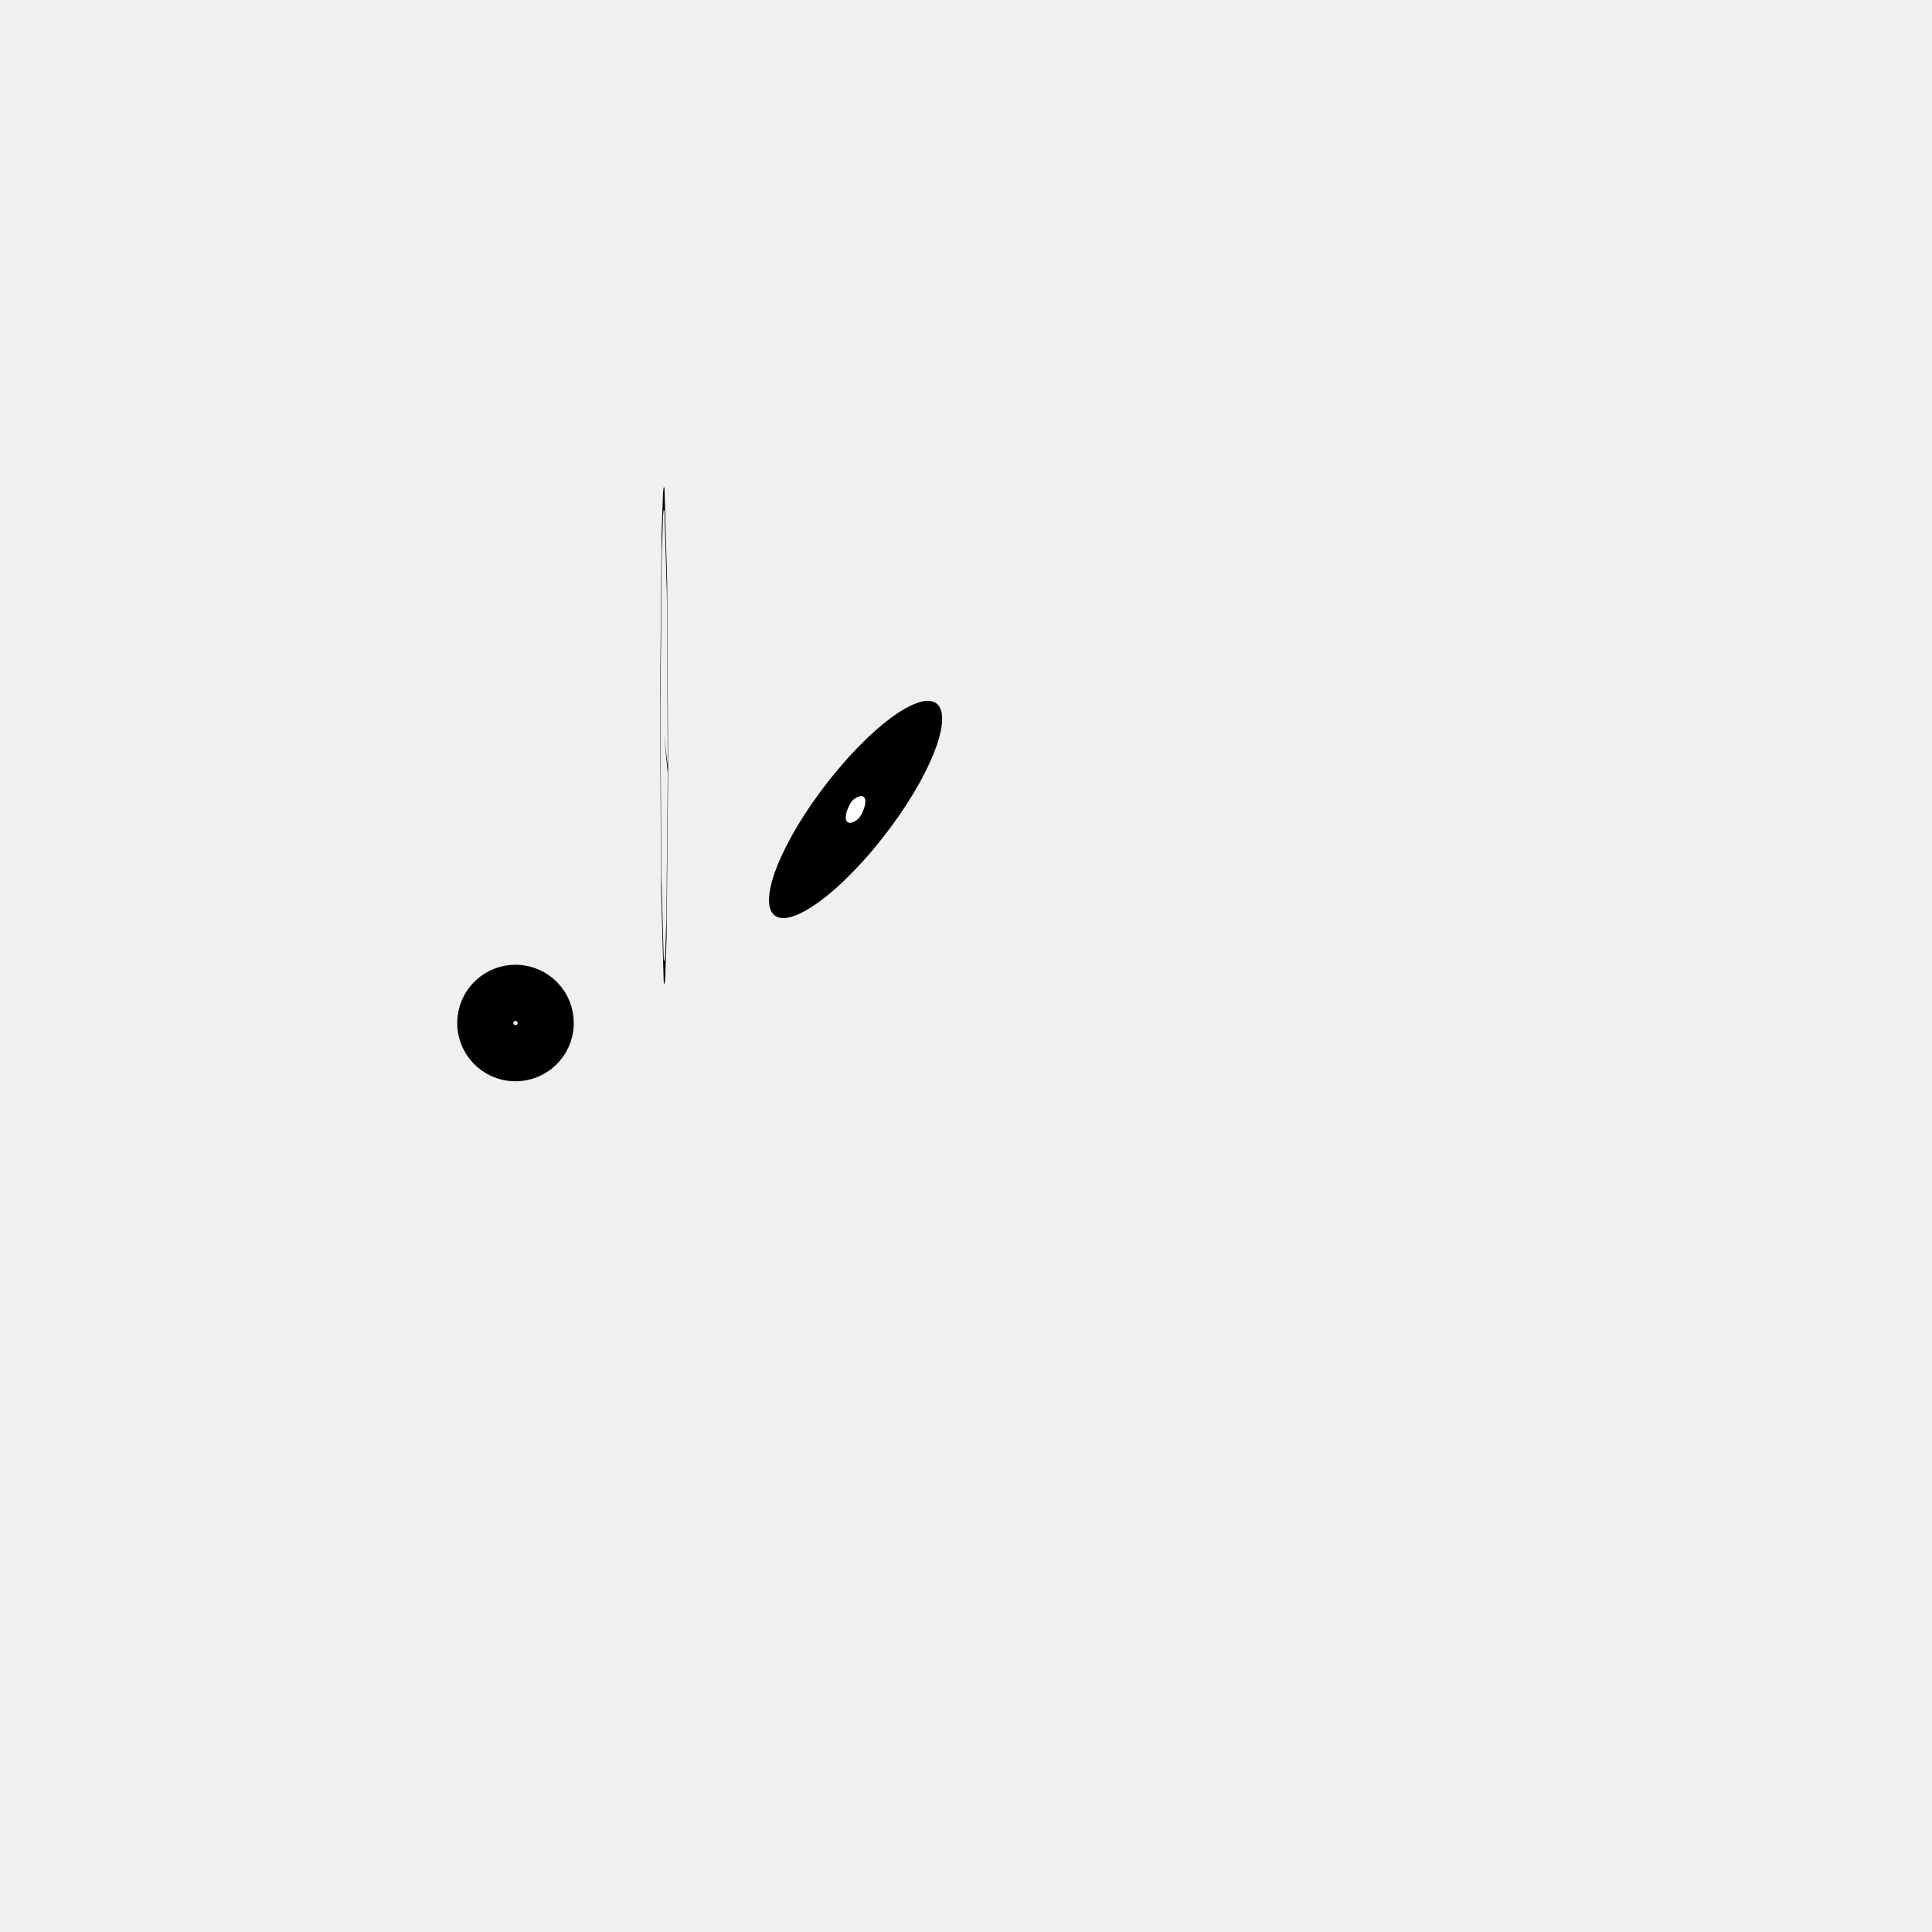
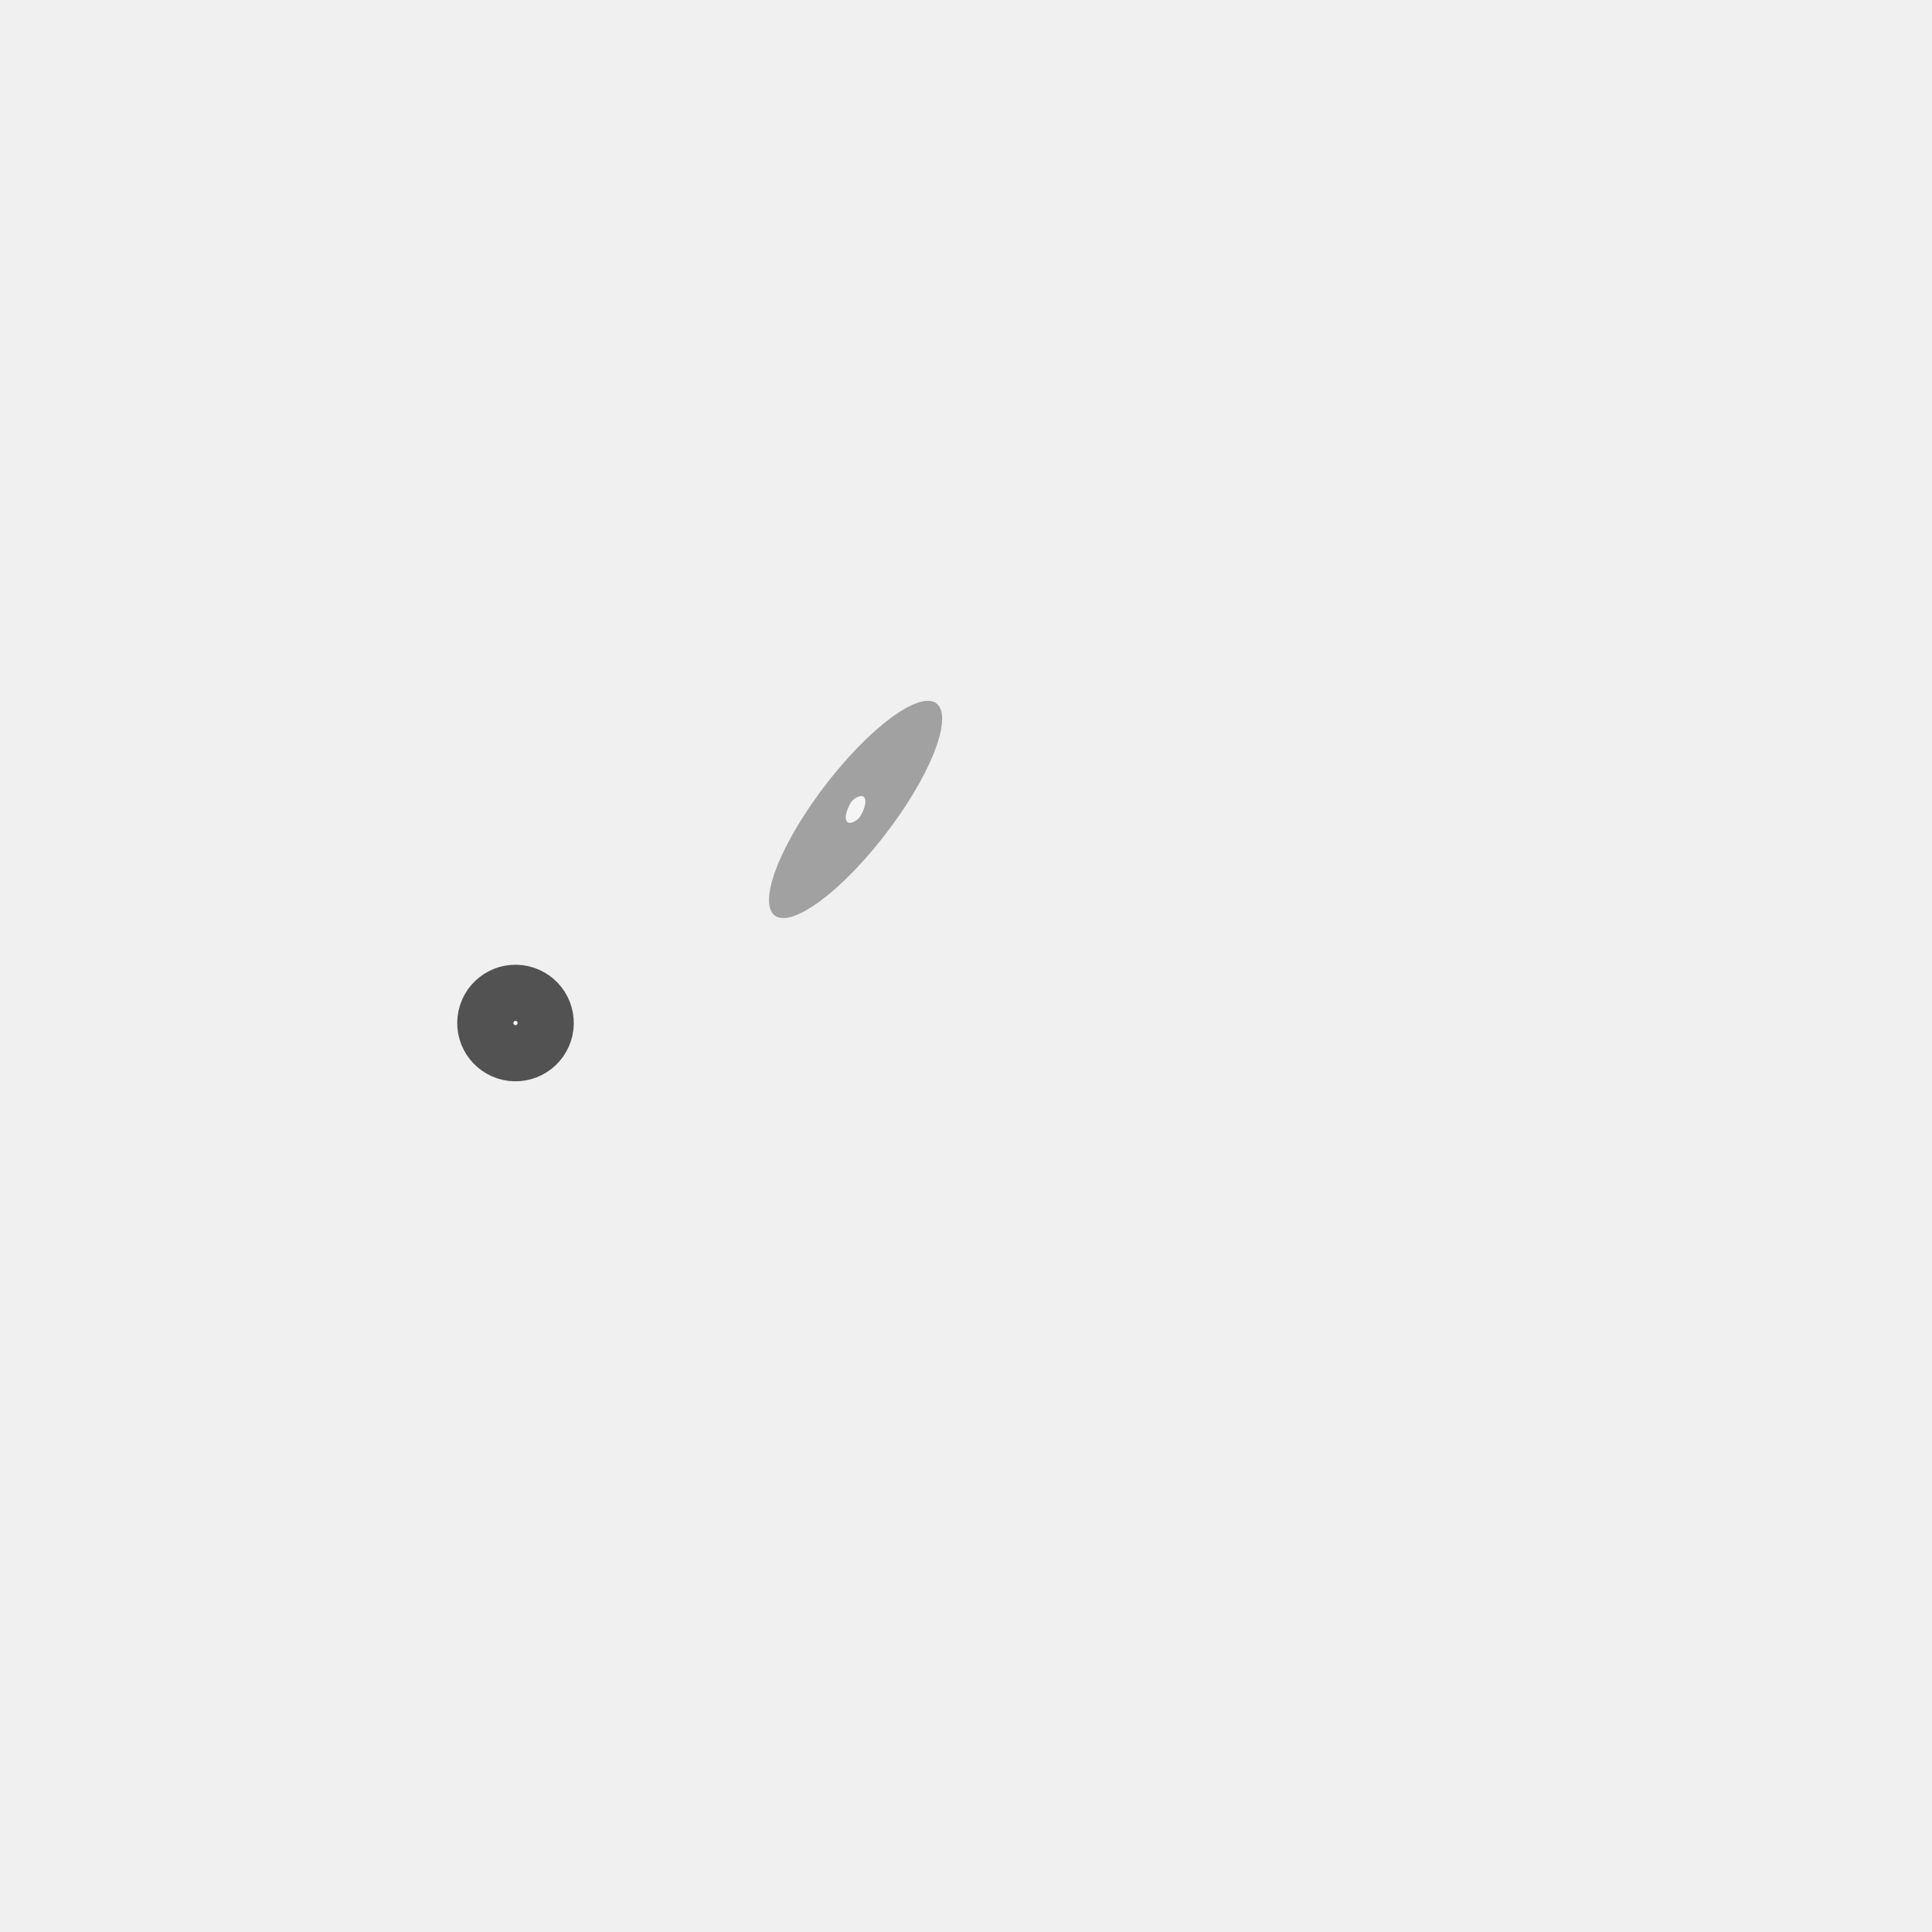
<svg xmlns="http://www.w3.org/2000/svg" width="32" height="32" id="svg2" version="1.1">
  <defs id="defs4" />
  <g id="layer1" transform="translate(0,-1020.362)">
-     <path style="fill:#ffffff;fill-opacity:1;stroke:#000000;stroke-opacity:1;stroke-width:6.338;stroke-miterlimit:4;stroke-dasharray:none" id="path3770" d="m 21.618,9.849 c 0,2.18 -2.165,3.947 -4.836,3.947 -2.671,0 -4.836,-1.767 -4.836,-3.947 0,-2.18 2.165,-3.947 4.836,-3.947 2.671,0 4.836,1.767 4.836,3.947 z" transform="matrix(-0.03534383,-0.08412092,0.19754,-0.2342516,12.81851,1037.488)" />
-     <path style="fill:#ffffff;fill-opacity:1;stroke:#000000;stroke-opacity:1;stroke-width:0.841;stroke-miterlimit:4;stroke-dasharray:none" id="path3794" d="m 20.48,9.707 c 0,0.216 -0.175,0.391 -0.391,0.391 -0.216,0 -0.391,-0.175 -0.391,-0.391 0,-0.216 0.175,-0.391 0.391,-0.391 0.216,0 0.391,0.175 0.391,0.391 z" transform="matrix(1.180707,0.144326,-0.144326,1.180707,-13.77995,1022.946)" />
-     <path style="fill:#ffffff;fill-opacity:1;stroke:#000000;stroke-opacity:1;stroke-width:16.831;stroke-miterlimit:4;stroke-dasharray:none" id="path3794-0" d="m 20.48,9.707 c 0,0.216 -0.175,0.391 -0.391,0.391 -0.216,0 -0.391,-0.175 -0.391,-0.391 0,-0.216 0.175,-0.391 0.391,-0.391 0.216,0 0.391,0.175 0.391,0.391 z" transform="matrix(0.0075186,0.06780055,-7.66458e-4,0.4625717,10.8561,1026.691)" />
+     <path style="fill:#ffffff;fill-opacity:1;stroke:#000000;stroke-opacity:1;stroke-width:6.338;stroke-miterlimit:4;stroke-dasharray:none;opacity:0.33" id="path3770" d="m 21.618,9.849 c 0,2.18 -2.165,3.947 -4.836,3.947 -2.671,0 -4.836,-1.767 -4.836,-3.947 0,-2.18 2.165,-3.947 4.836,-3.947 2.671,0 4.836,1.767 4.836,3.947 z" transform="matrix(-0.03534383,-0.08412092,0.19754,-0.2342516,12.81851,1037.488)" />
+     <path style="fill:#ffffff;fill-opacity:1;stroke:#000000;stroke-opacity:1;stroke-width:0.841;stroke-miterlimit:4;stroke-dasharray:none;opacity:0.66" id="path3794" d="m 20.48,9.707 c 0,0.216 -0.175,0.391 -0.391,0.391 -0.216,0 -0.391,-0.175 -0.391,-0.391 0,-0.216 0.175,-0.391 0.391,-0.391 0.216,0 0.391,0.175 0.391,0.391 z" transform="matrix(1.180707,0.144326,-0.144326,1.180707,-13.77995,1022.946)" />
  </g>
</svg>
